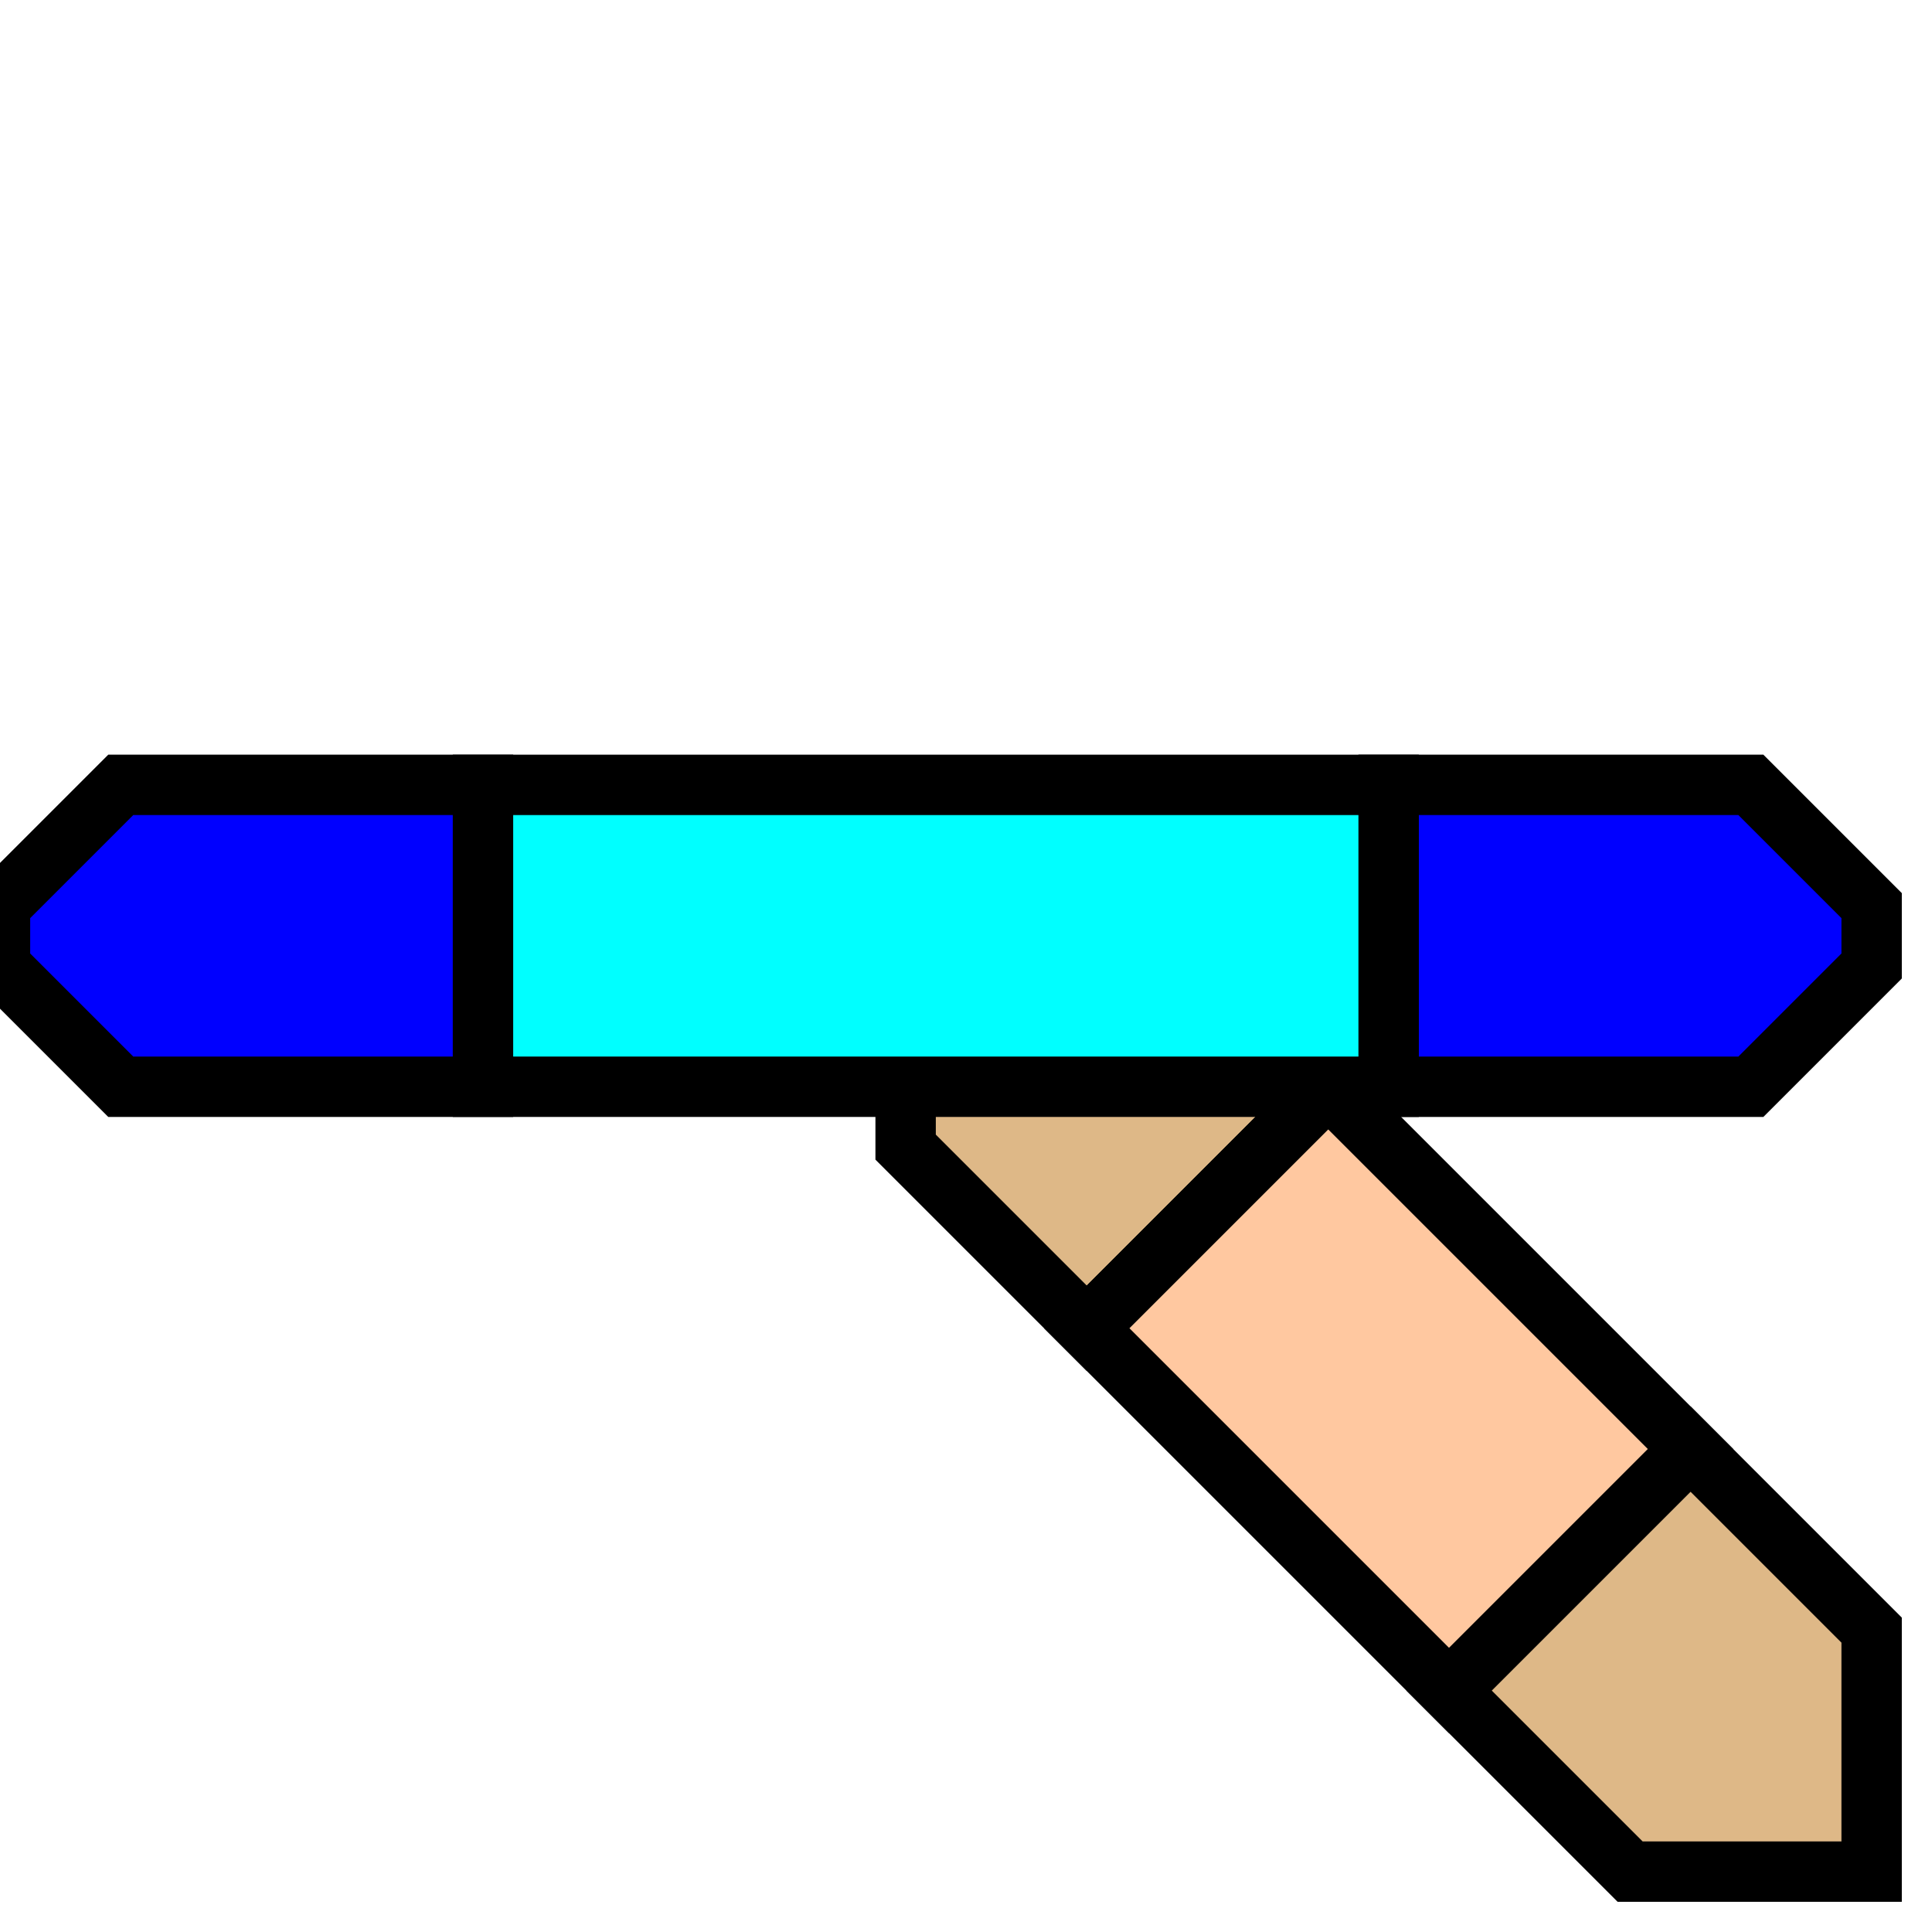
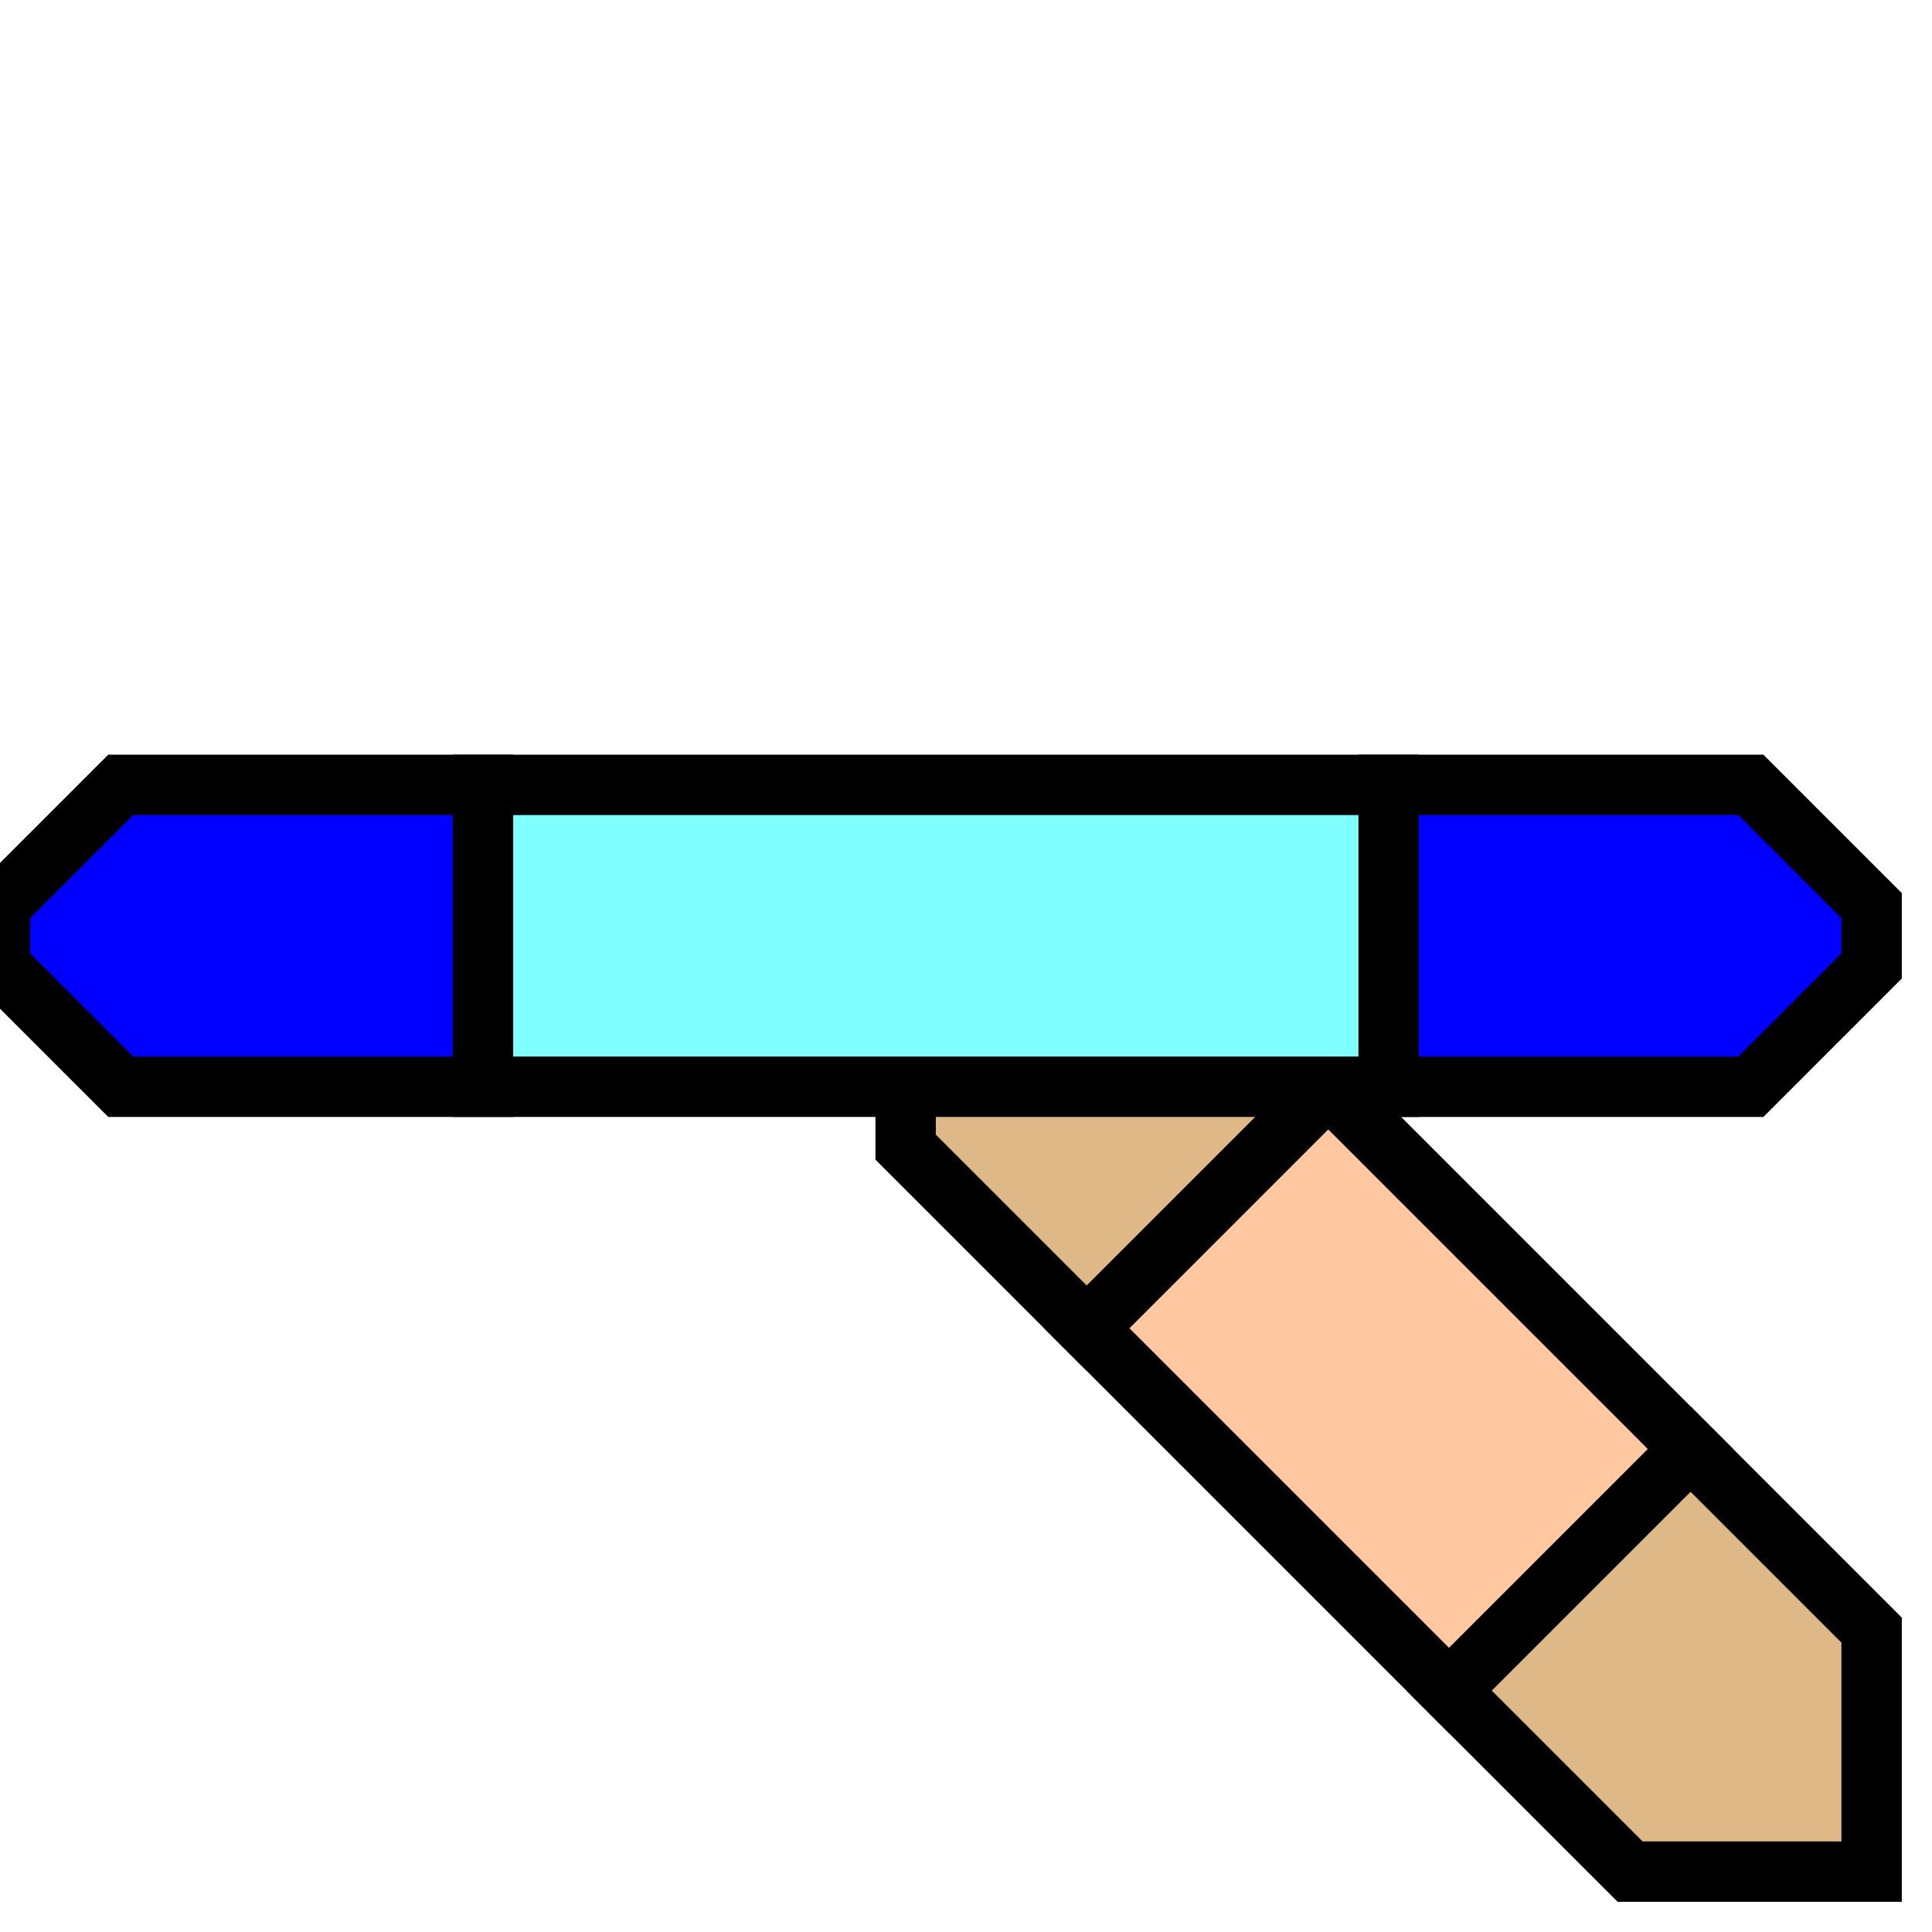
<svg width="32" height="32">
  <g>
    <path stroke="black" fill="rgb(222, 184, 135)" d="M 15,15 L 19,15 L 22,18 L 18,22 L 15,19  z " />
    <path stroke="black" fill="rgb(222, 184, 135)" d="M 28,24 L 31,27 L 31,31 L 27,31 L 24,28  z " />
    <path stroke="black" fill="rgb(255, 200, 160)" d="M 22,18 L 28,24 L 24,28 L 18,22  z " />
    <path stroke="black" fill="rgb(0,0,255)" d="M 0,15 L 2,13 L 8,13 L 8,18 L 2,18 L 0,16 z " />
    <path stroke="black" fill="rgb(0,0,255)" d="M 23,13 L 29,13 L 31,15 L 31,16 L 29,18 L 23,18 z " />
-     <path stroke="black" fill="rgb(0,255,255)" d="M 8,13 L 23,13 L 23,18 L 8,18 z " />
+     <path stroke="black" fill="rgb(128,255,255)" d="M 8,13 L 23,13 L 23,18 L 8,18 z " />
  </g>
</svg>
